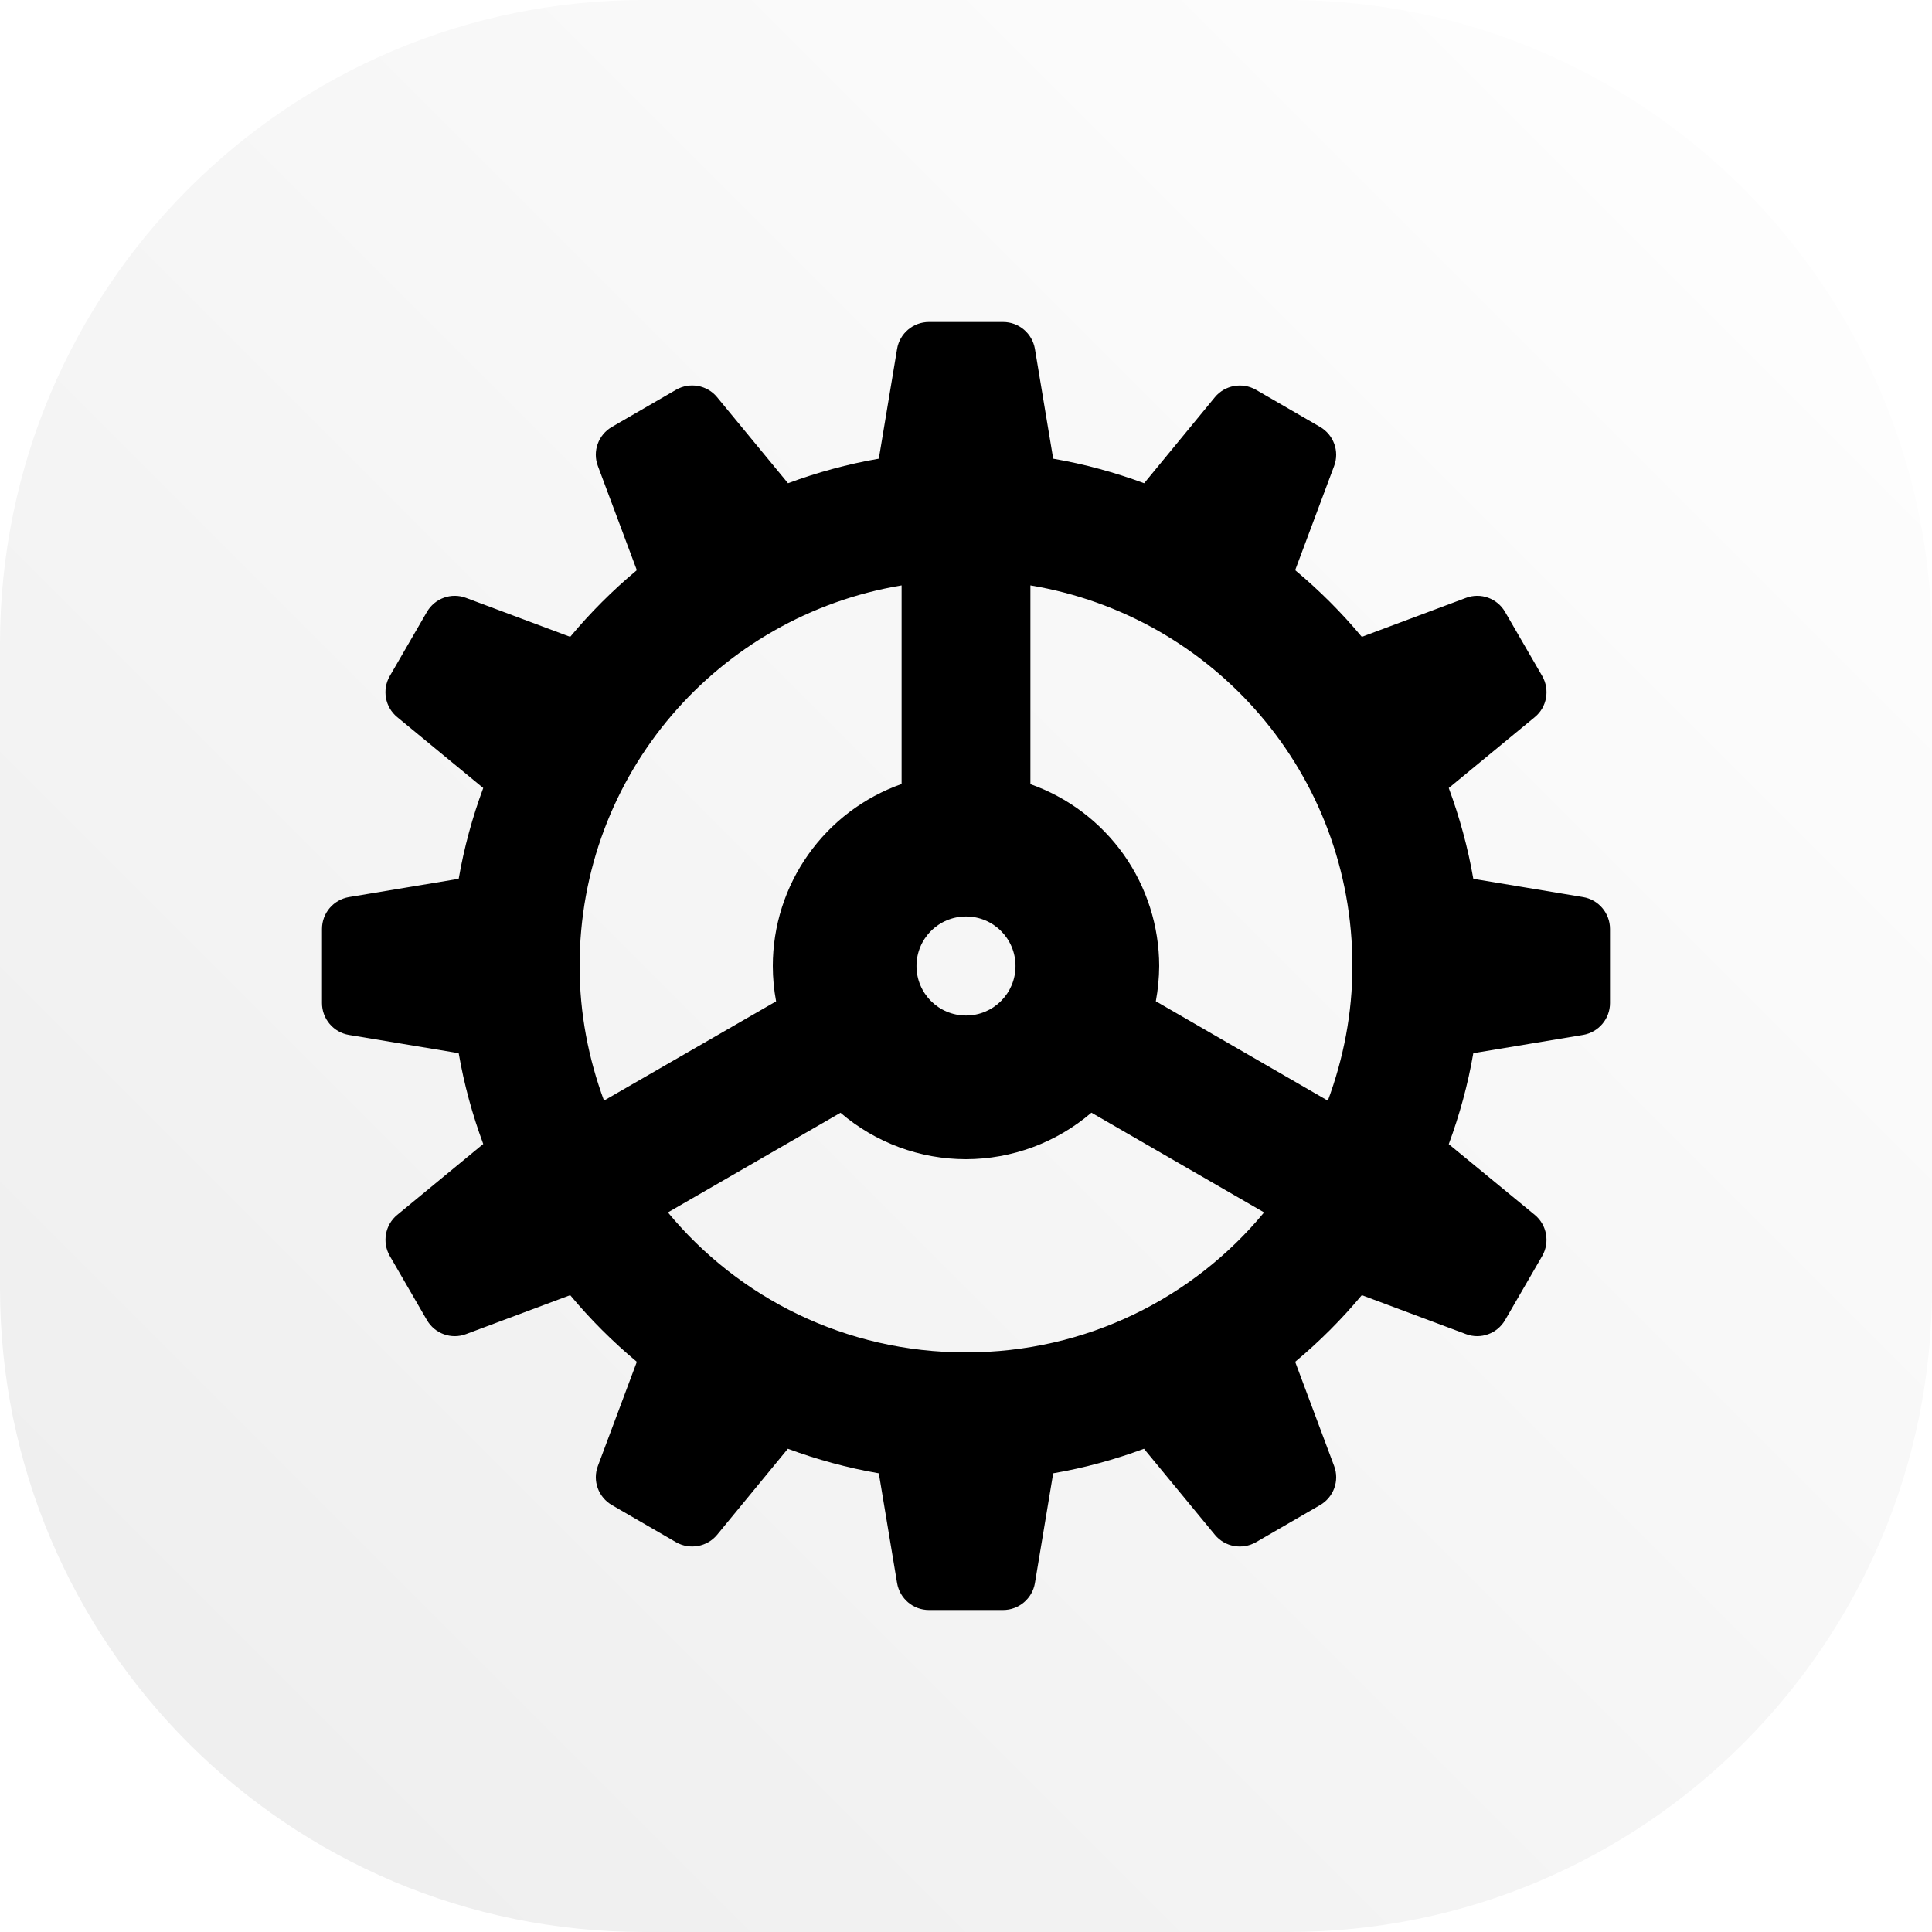
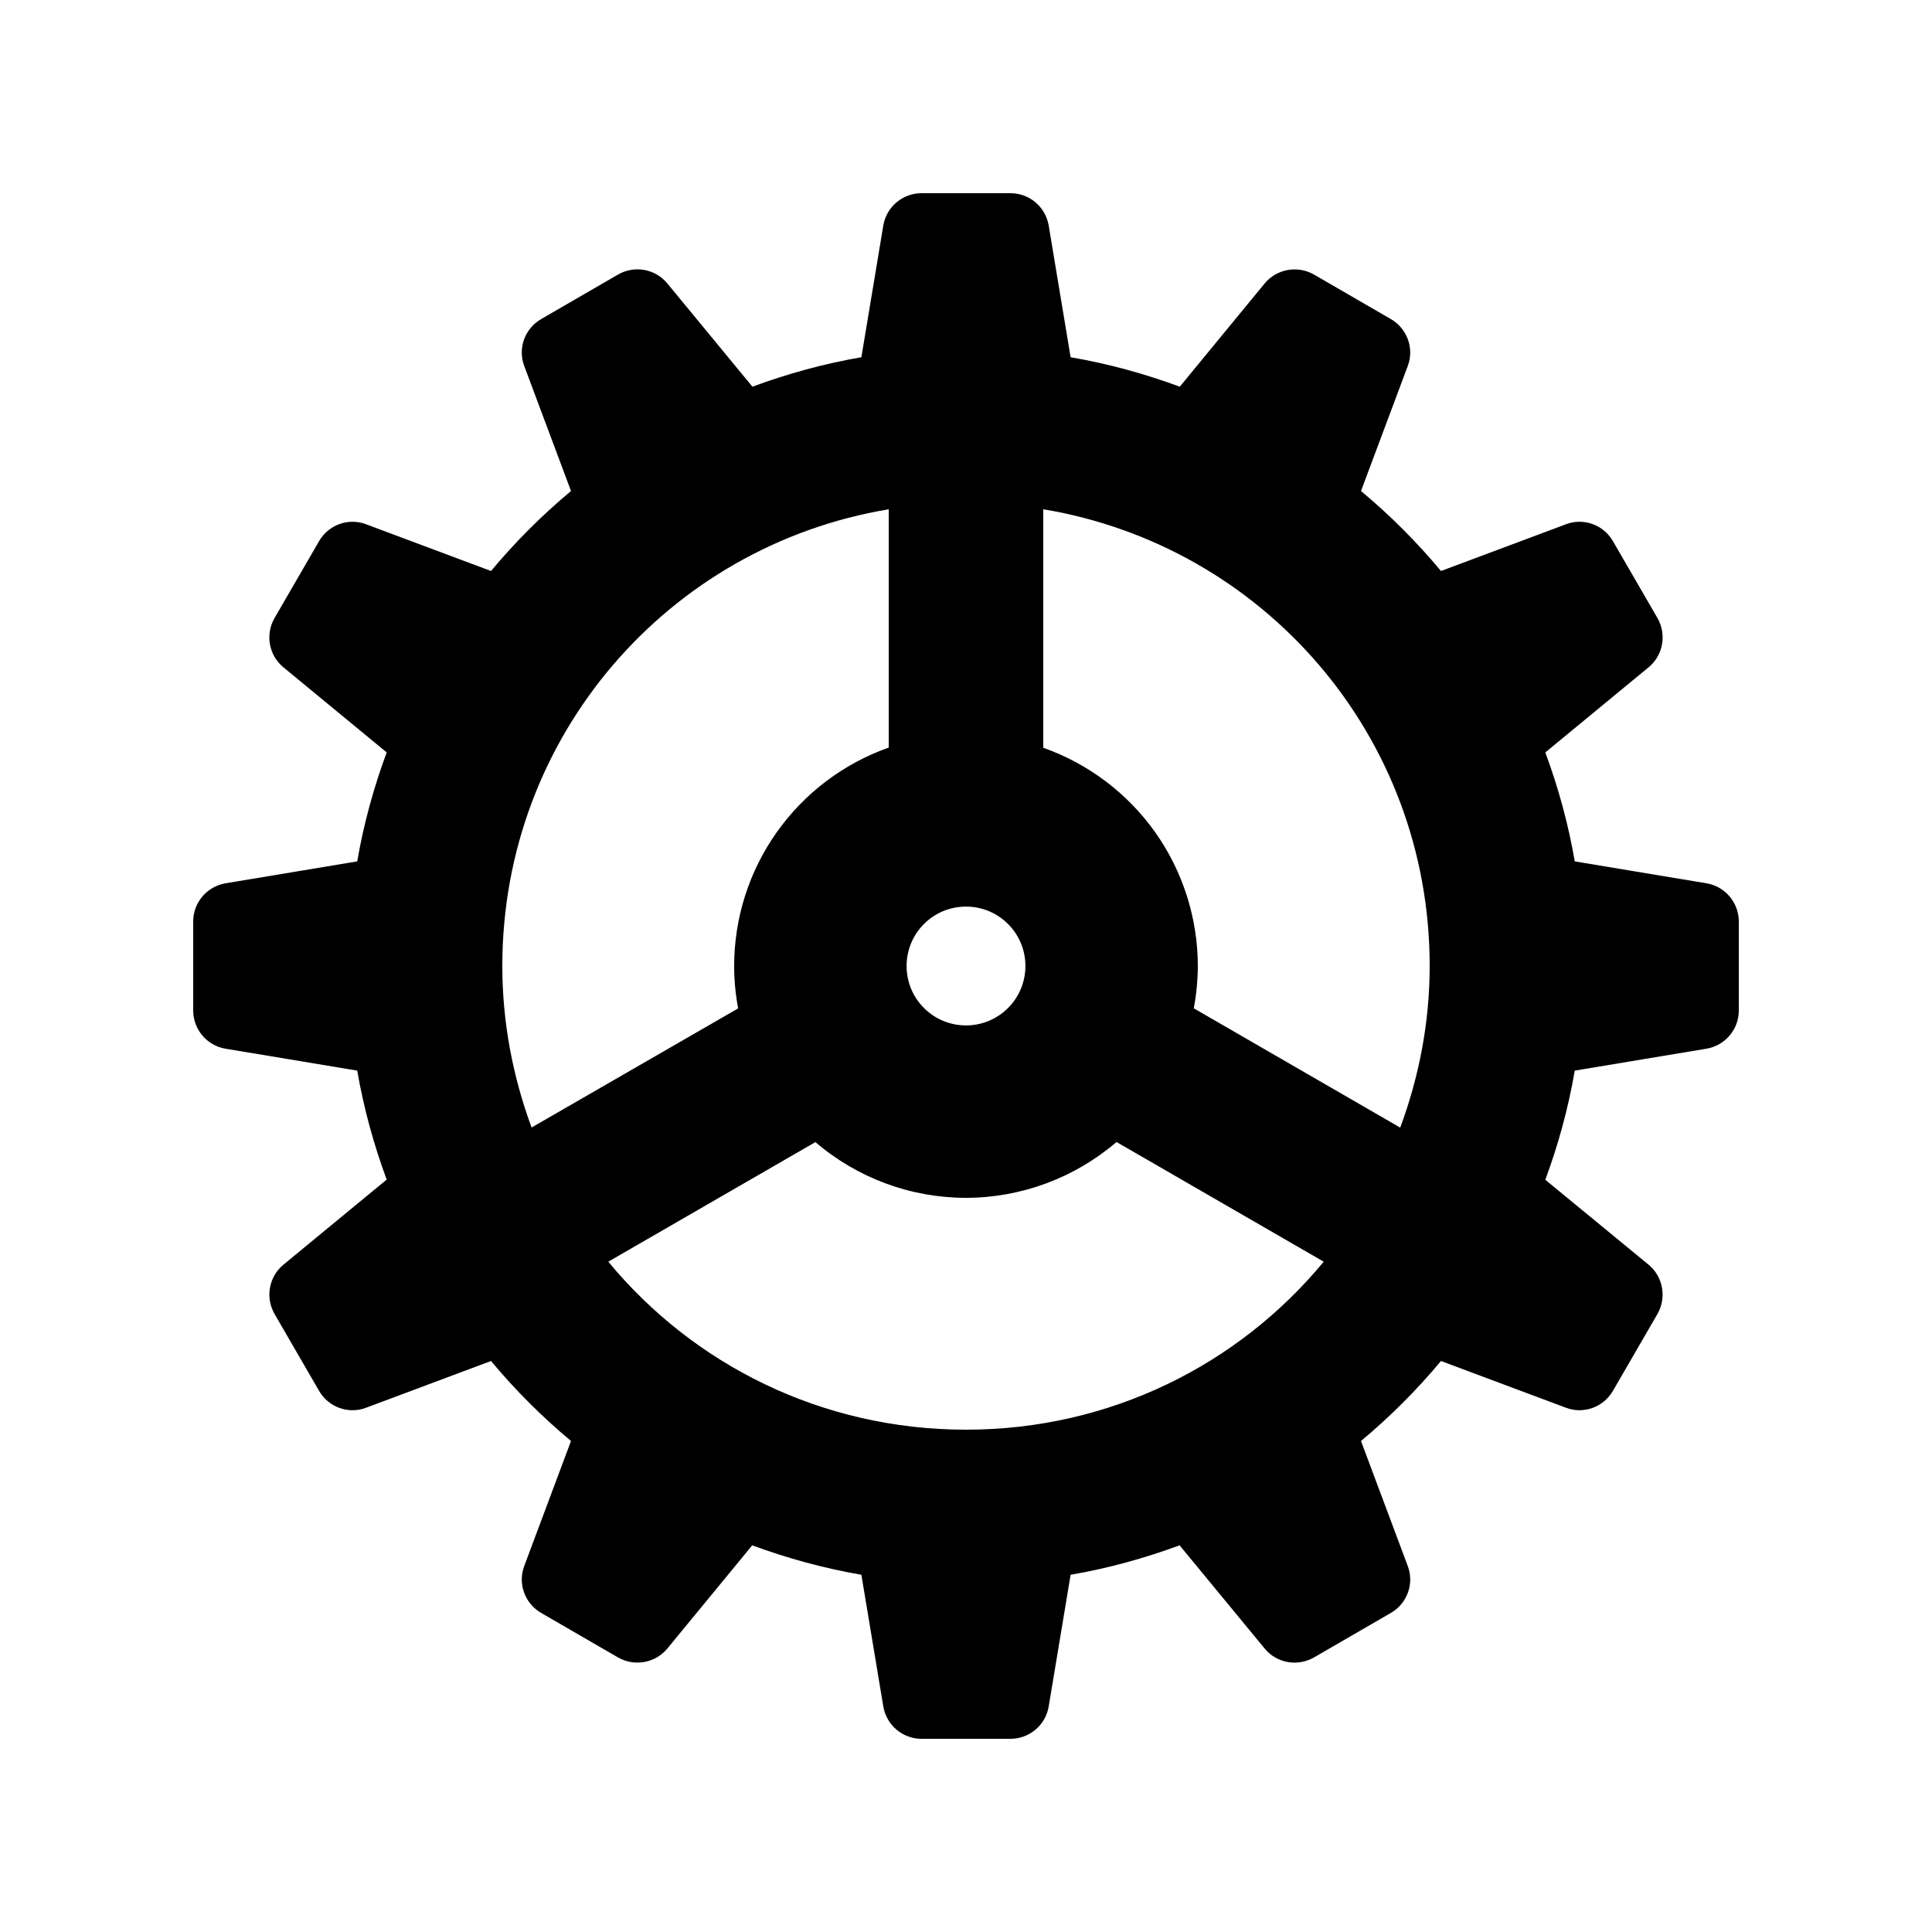
- <svg xmlns="http://www.w3.org/2000/svg" width="24" height="24" viewBox="0 0 24 24" fill="none">
-   <rect width="24" height="24" rx="8" fill="url(#paint0_linear_456_4678)" />
-   <path fill-rule="evenodd" clip-rule="evenodd" d="M11.144 4.334C11.176 4.142 11.344 4 11.539 4H12.461C12.657 4 12.823 4.142 12.856 4.334L13.083 5.698C13.473 5.765 13.85 5.869 14.213 6.003L15.092 4.934C15.216 4.784 15.432 4.745 15.602 4.842L16.398 5.303C16.567 5.401 16.642 5.606 16.573 5.789L16.089 7.083C16.389 7.333 16.667 7.611 16.917 7.911L18.211 7.427C18.393 7.358 18.599 7.432 18.697 7.602L19.158 8.398C19.255 8.568 19.217 8.784 19.066 8.908L17.997 9.789C18.131 10.151 18.235 10.528 18.302 10.917L19.666 11.144C19.858 11.176 20 11.344 20 11.539V12.461C20 12.657 19.858 12.823 19.666 12.856L18.302 13.083C18.235 13.473 18.131 13.85 17.997 14.213L19.066 15.092C19.216 15.216 19.255 15.432 19.158 15.602L18.697 16.398C18.599 16.567 18.394 16.642 18.211 16.573L16.917 16.089C16.667 16.389 16.389 16.667 16.089 16.917L16.573 18.211C16.642 18.393 16.568 18.599 16.398 18.697L15.602 19.158C15.432 19.255 15.216 19.217 15.092 19.066L14.211 17.997C13.849 18.131 13.472 18.235 13.083 18.302L12.856 19.666C12.824 19.858 12.656 20 12.461 20H11.539C11.343 20 11.177 19.858 11.144 19.666L10.917 18.302C10.527 18.235 10.15 18.131 9.787 17.997L8.908 19.066C8.784 19.216 8.568 19.255 8.398 19.158L7.602 18.697C7.433 18.599 7.358 18.394 7.427 18.211L7.911 16.917C7.611 16.667 7.333 16.389 7.083 16.089L5.789 16.573C5.607 16.642 5.401 16.568 5.303 16.398L4.842 15.602C4.745 15.432 4.783 15.216 4.934 15.092L6.003 14.211C5.869 13.849 5.765 13.472 5.698 13.083L4.334 12.856C4.142 12.824 4 12.656 4 12.461V11.539C4 11.343 4.142 11.177 4.334 11.144L5.698 10.917C5.765 10.528 5.869 10.151 6.003 9.789L4.934 8.908C4.783 8.784 4.744 8.568 4.842 8.398L5.303 7.602C5.401 7.432 5.607 7.358 5.789 7.427L7.083 7.911C7.333 7.611 7.611 7.333 7.911 7.083L7.427 5.789C7.358 5.607 7.432 5.401 7.602 5.303L8.398 4.842C8.568 4.744 8.784 4.783 8.908 4.934L9.789 6.003C10.151 5.869 10.528 5.765 10.917 5.698L11.144 4.334ZM11.2 9.739V7.272C8.924 7.651 7.2 9.613 7.2 12C7.2 12.59 7.311 13.151 7.503 13.672L9.641 12.439C9.614 12.294 9.6 12.147 9.6 12C9.6 11.504 9.754 11.02 10.041 10.615C10.327 10.211 10.732 9.904 11.2 9.739ZM16.8 12C16.8 9.613 15.076 7.651 12.8 7.272V9.741C13.267 9.906 13.672 10.212 13.959 10.616C14.245 11.021 14.399 11.504 14.4 12C14.399 12.147 14.385 12.293 14.358 12.438L16.495 13.673C16.688 13.152 16.8 12.59 16.8 12ZM15.703 15.061L13.558 13.822C13.124 14.194 12.572 14.399 12 14.4C11.428 14.4 10.875 14.195 10.441 13.823L8.297 15.061C9.176 16.125 10.505 16.8 12 16.8C13.495 16.8 14.824 16.125 15.703 15.061ZM12 12.615C12.34 12.615 12.615 12.34 12.615 12C12.615 11.66 12.34 11.385 12 11.385C11.66 11.385 11.385 11.66 11.385 12C11.385 12.34 11.66 12.615 12 12.615Z" fill="black" />
-   <defs>
-     <linearGradient id="paint0_linear_456_4678" x1="24" y1="0" x2="0" y2="24" gradientUnits="userSpaceOnUse">
-       <stop stop-color="white" />
-       <stop offset="1" stop-color="#EDEDED" />
-     </linearGradient>
-   </defs>
+ <svg xmlns="http://www.w3.org/2000/svg" width="20" height="20" viewBox="0 0 20 20" fill="none">
+   <path fill-rule="evenodd" clip-rule="evenodd" d="M9.144 2.334C9.176 2.142 9.344 2 9.539 2H10.461C10.657 2 10.823 2.142 10.856 2.334L11.083 3.698C11.473 3.765 11.85 3.869 12.213 4.003L13.092 2.934C13.216 2.784 13.432 2.745 13.602 2.842L14.398 3.303C14.567 3.401 14.642 3.606 14.573 3.789L14.089 5.083C14.389 5.333 14.667 5.611 14.917 5.911L16.211 5.427C16.393 5.358 16.599 5.432 16.697 5.602L17.158 6.398C17.255 6.568 17.217 6.784 17.066 6.908L15.997 7.789C16.131 8.151 16.235 8.528 16.302 8.917L17.666 9.144C17.858 9.176 18 9.344 18 9.539V10.461C18 10.657 17.858 10.823 17.666 10.856L16.302 11.083C16.235 11.473 16.131 11.85 15.997 12.213L17.066 13.092C17.216 13.216 17.255 13.432 17.158 13.602L16.697 14.398C16.599 14.567 16.394 14.642 16.211 14.573L14.917 14.089C14.667 14.389 14.389 14.667 14.089 14.917L14.573 16.211C14.642 16.393 14.568 16.599 14.398 16.697L13.602 17.158C13.432 17.255 13.216 17.217 13.092 17.066L12.211 15.997C11.849 16.131 11.472 16.235 11.083 16.302L10.856 17.666C10.824 17.858 10.656 18 10.461 18H9.539C9.343 18 9.177 17.858 9.144 17.666L8.917 16.302C8.527 16.235 8.15 16.131 7.787 15.997L6.908 17.066C6.784 17.216 6.568 17.255 6.398 17.158L5.602 16.697C5.433 16.599 5.358 16.394 5.427 16.211L5.911 14.917C5.611 14.667 5.333 14.389 5.083 14.089L3.789 14.573C3.607 14.642 3.401 14.568 3.303 14.398L2.842 13.602C2.745 13.432 2.783 13.216 2.934 13.092L4.003 12.211C3.869 11.849 3.765 11.472 3.698 11.083L2.334 10.856C2.142 10.824 2 10.656 2 10.461V9.539C2 9.343 2.142 9.177 2.334 9.144L3.698 8.917C3.765 8.528 3.869 8.151 4.003 7.789L2.934 6.908C2.783 6.784 2.744 6.568 2.842 6.398L3.303 5.602C3.401 5.432 3.607 5.358 3.789 5.427L5.083 5.911C5.333 5.611 5.611 5.333 5.911 5.083L5.427 3.789C5.358 3.607 5.432 3.401 5.602 3.303L6.398 2.842C6.568 2.744 6.784 2.783 6.908 2.934L7.789 4.003C8.151 3.869 8.528 3.765 8.917 3.698L9.144 2.334ZM9.2 7.739V5.272C6.924 5.651 5.2 7.613 5.2 10C5.2 10.59 5.311 11.151 5.503 11.672L7.641 10.439C7.614 10.294 7.6 10.147 7.6 10C7.6 9.504 7.754 9.02 8.041 8.615C8.327 8.211 8.732 7.904 9.2 7.739ZM14.8 10C14.8 7.613 13.076 5.651 10.8 5.272V7.741C11.267 7.906 11.672 8.212 11.959 8.616C12.245 9.021 12.399 9.504 12.4 10C12.399 10.147 12.385 10.293 12.358 10.438L14.495 11.673C14.688 11.152 14.8 10.59 14.8 10ZM13.703 13.061L11.558 11.822C11.124 12.194 10.572 12.399 10 12.4C9.428 12.4 8.875 12.195 8.441 11.823L6.297 13.061C7.176 14.125 8.505 14.8 10 14.8C11.495 14.8 12.824 14.125 13.703 13.061ZM10 10.615C10.34 10.615 10.615 10.34 10.615 10C10.615 9.66 10.34 9.385 10 9.385C9.66 9.385 9.385 9.66 9.385 10C9.385 10.34 9.66 10.615 10 10.615Z" fill="black" />
</svg>
